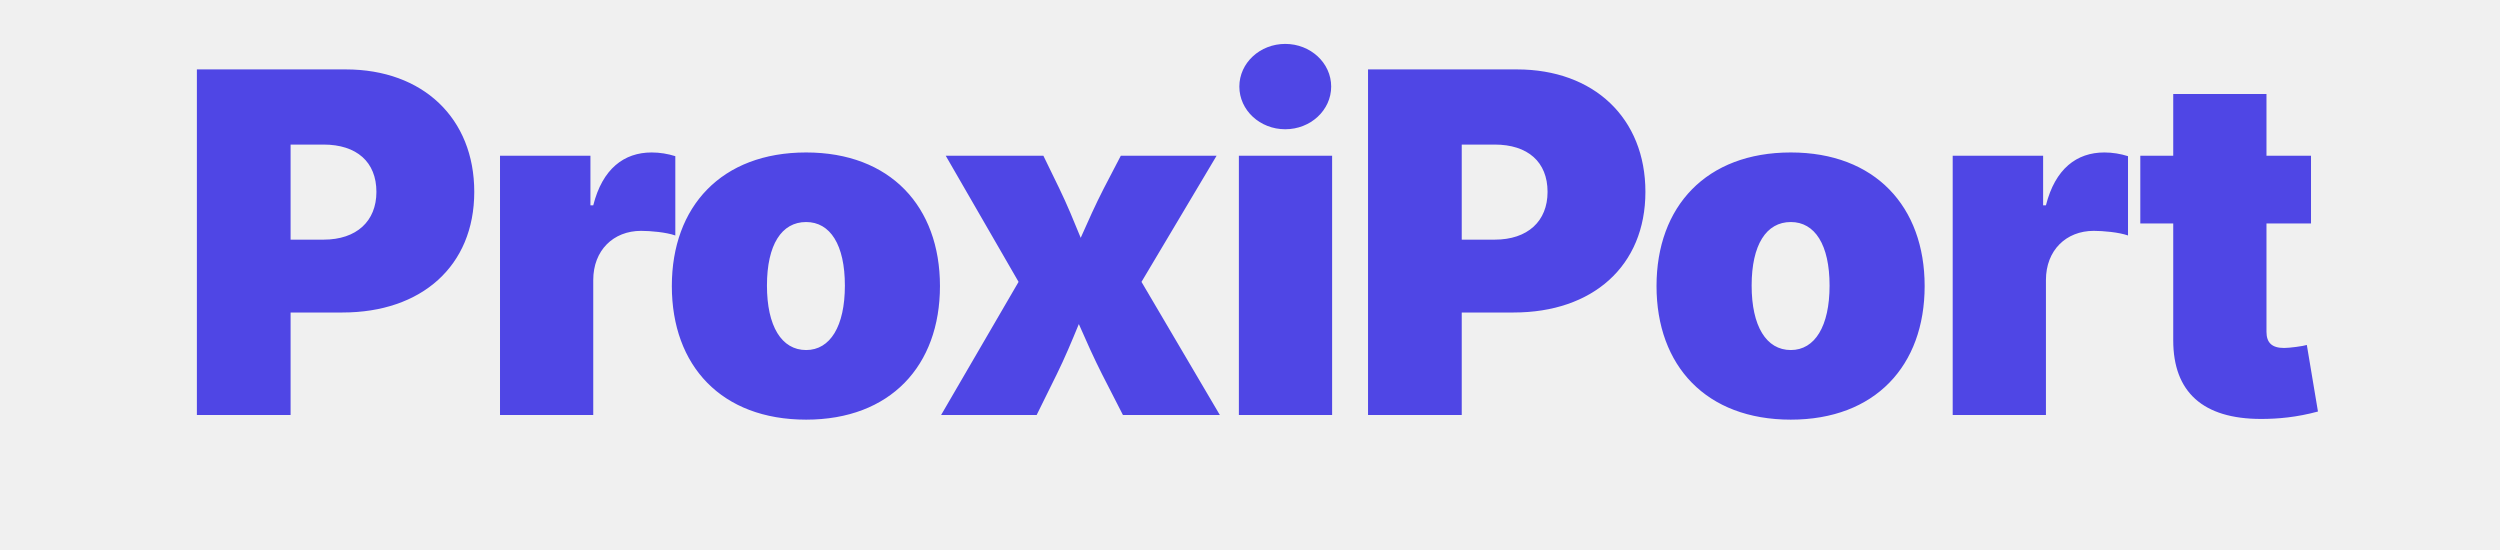
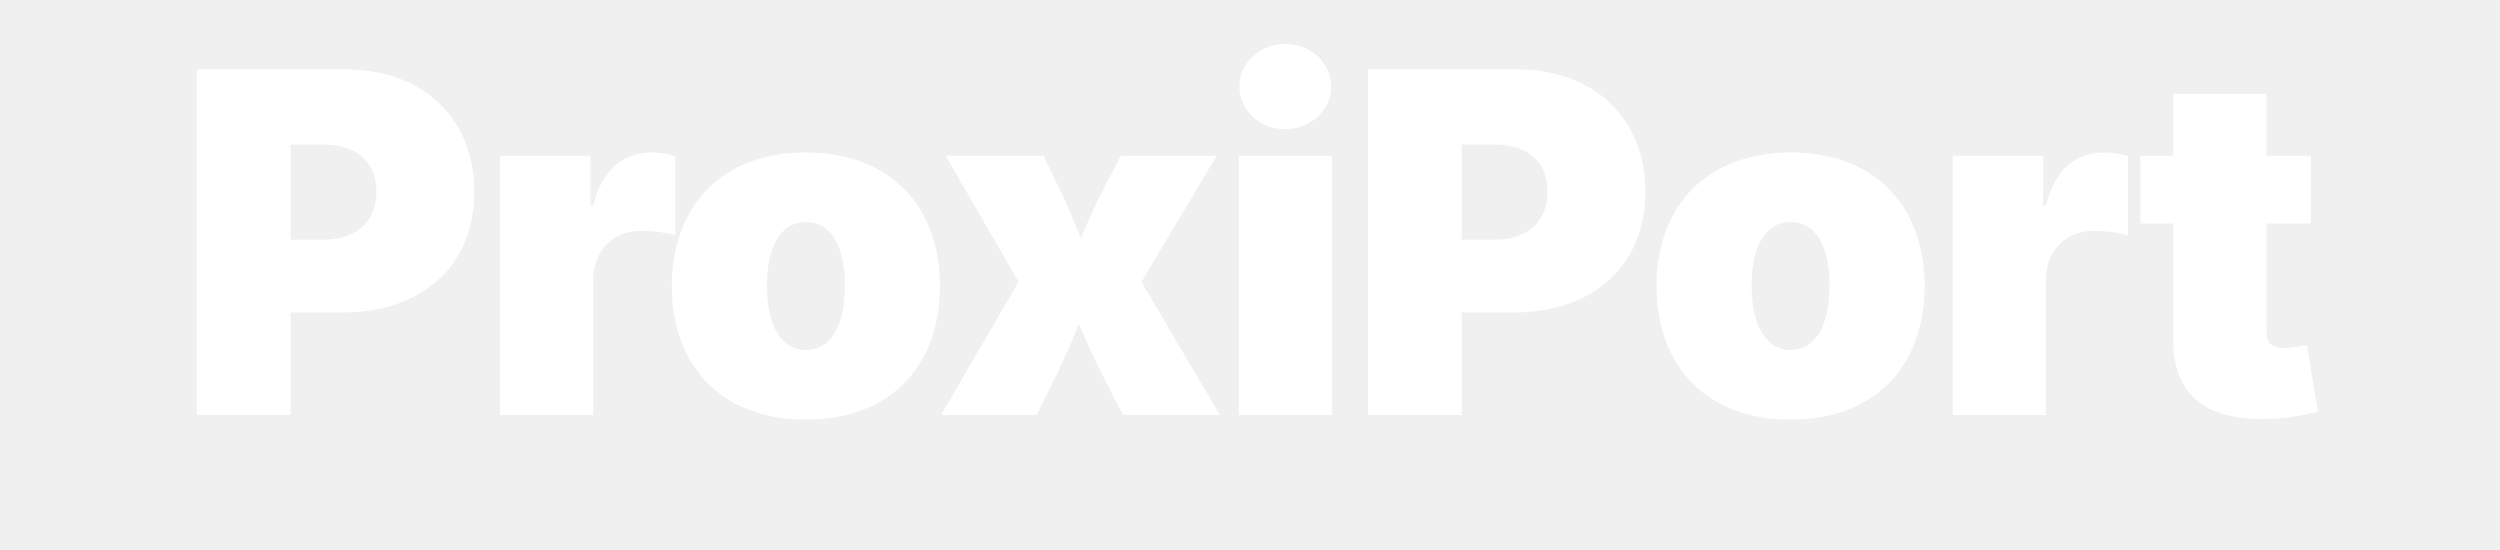
<svg xmlns="http://www.w3.org/2000/svg" viewBox="0 0 1000 220" role="img" aria-labelledby="title">
-   <text x="500" y="166" text-anchor="middle" font-family="-apple-system, BlinkMacSystemFont, 'Segoe UI', 'Helvetica Neue', 'Inter', Arial, sans-serif" font-weight="900" font-size="190" letter-spacing="-4" fill="#4f46e5">ProxiPort</text>
+   <text x="500" y="166" text-anchor="middle" font-family="-apple-system, BlinkMacSystemFont, 'Segoe UI', 'Helvetica Neue', 'Inter', Arial, sans-serif" font-weight="900" font-size="190" letter-spacing="-4" fill="#ffffff">ProxiPort</text>
</svg>
